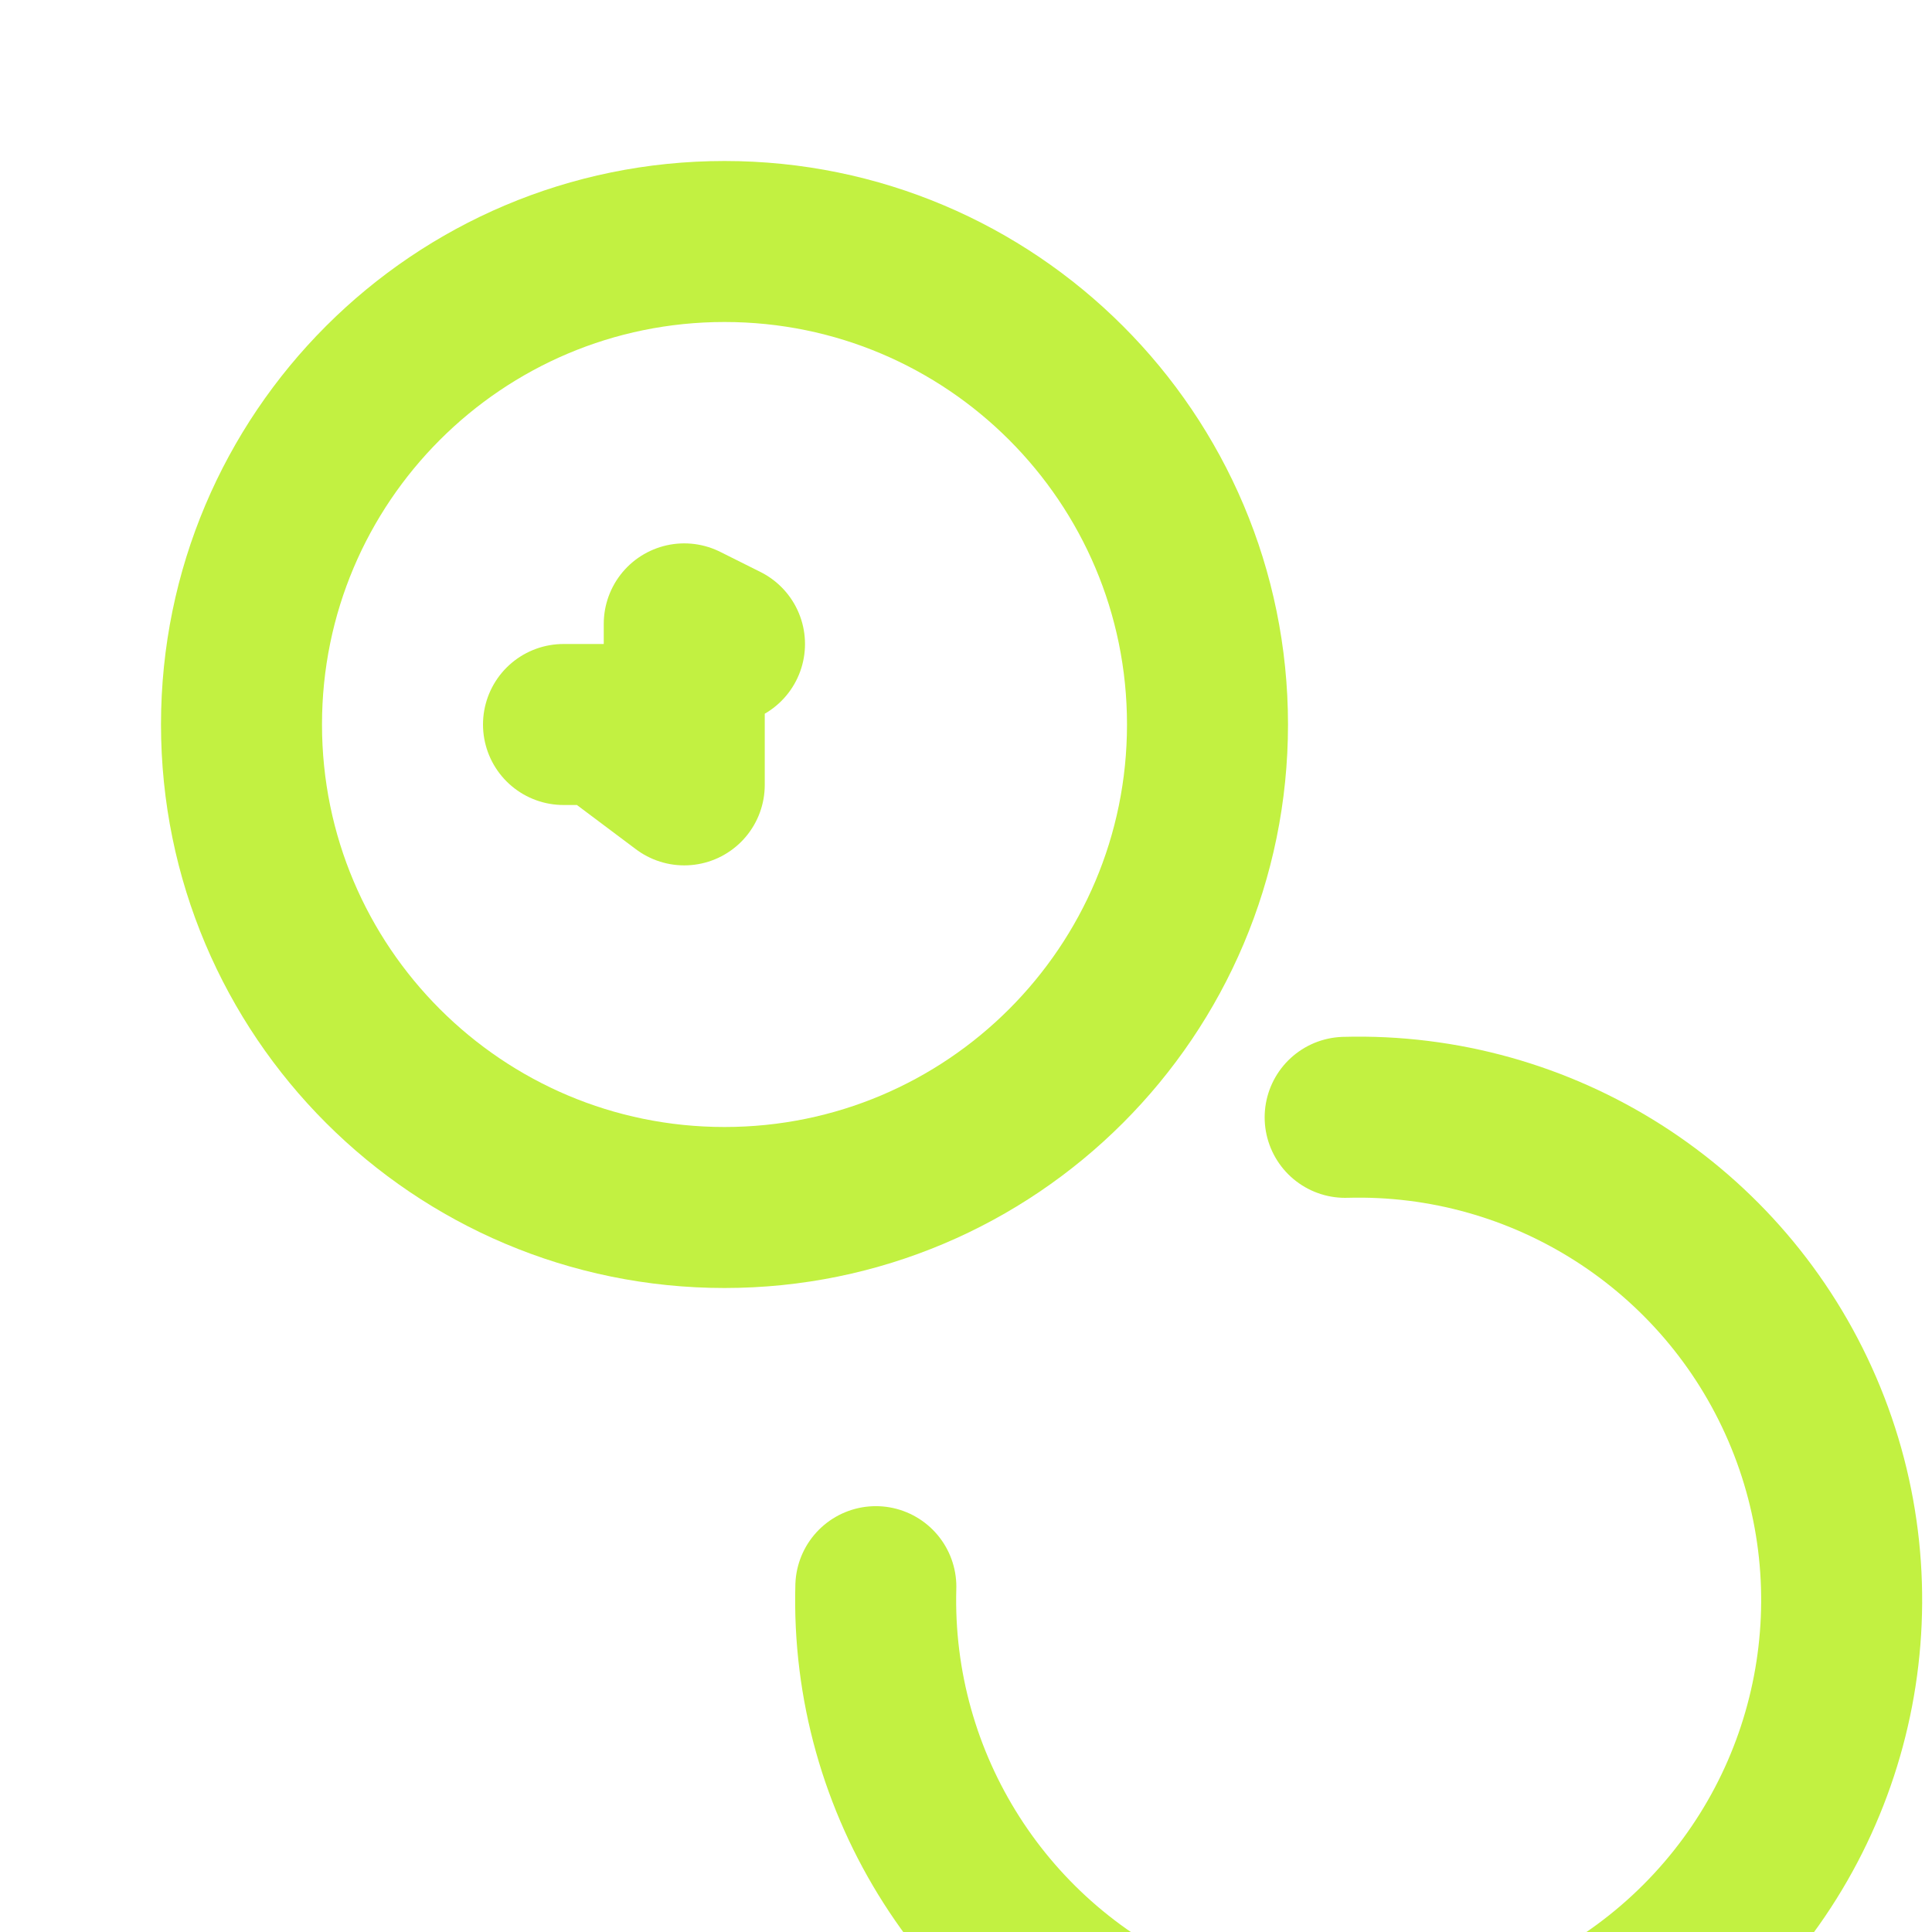
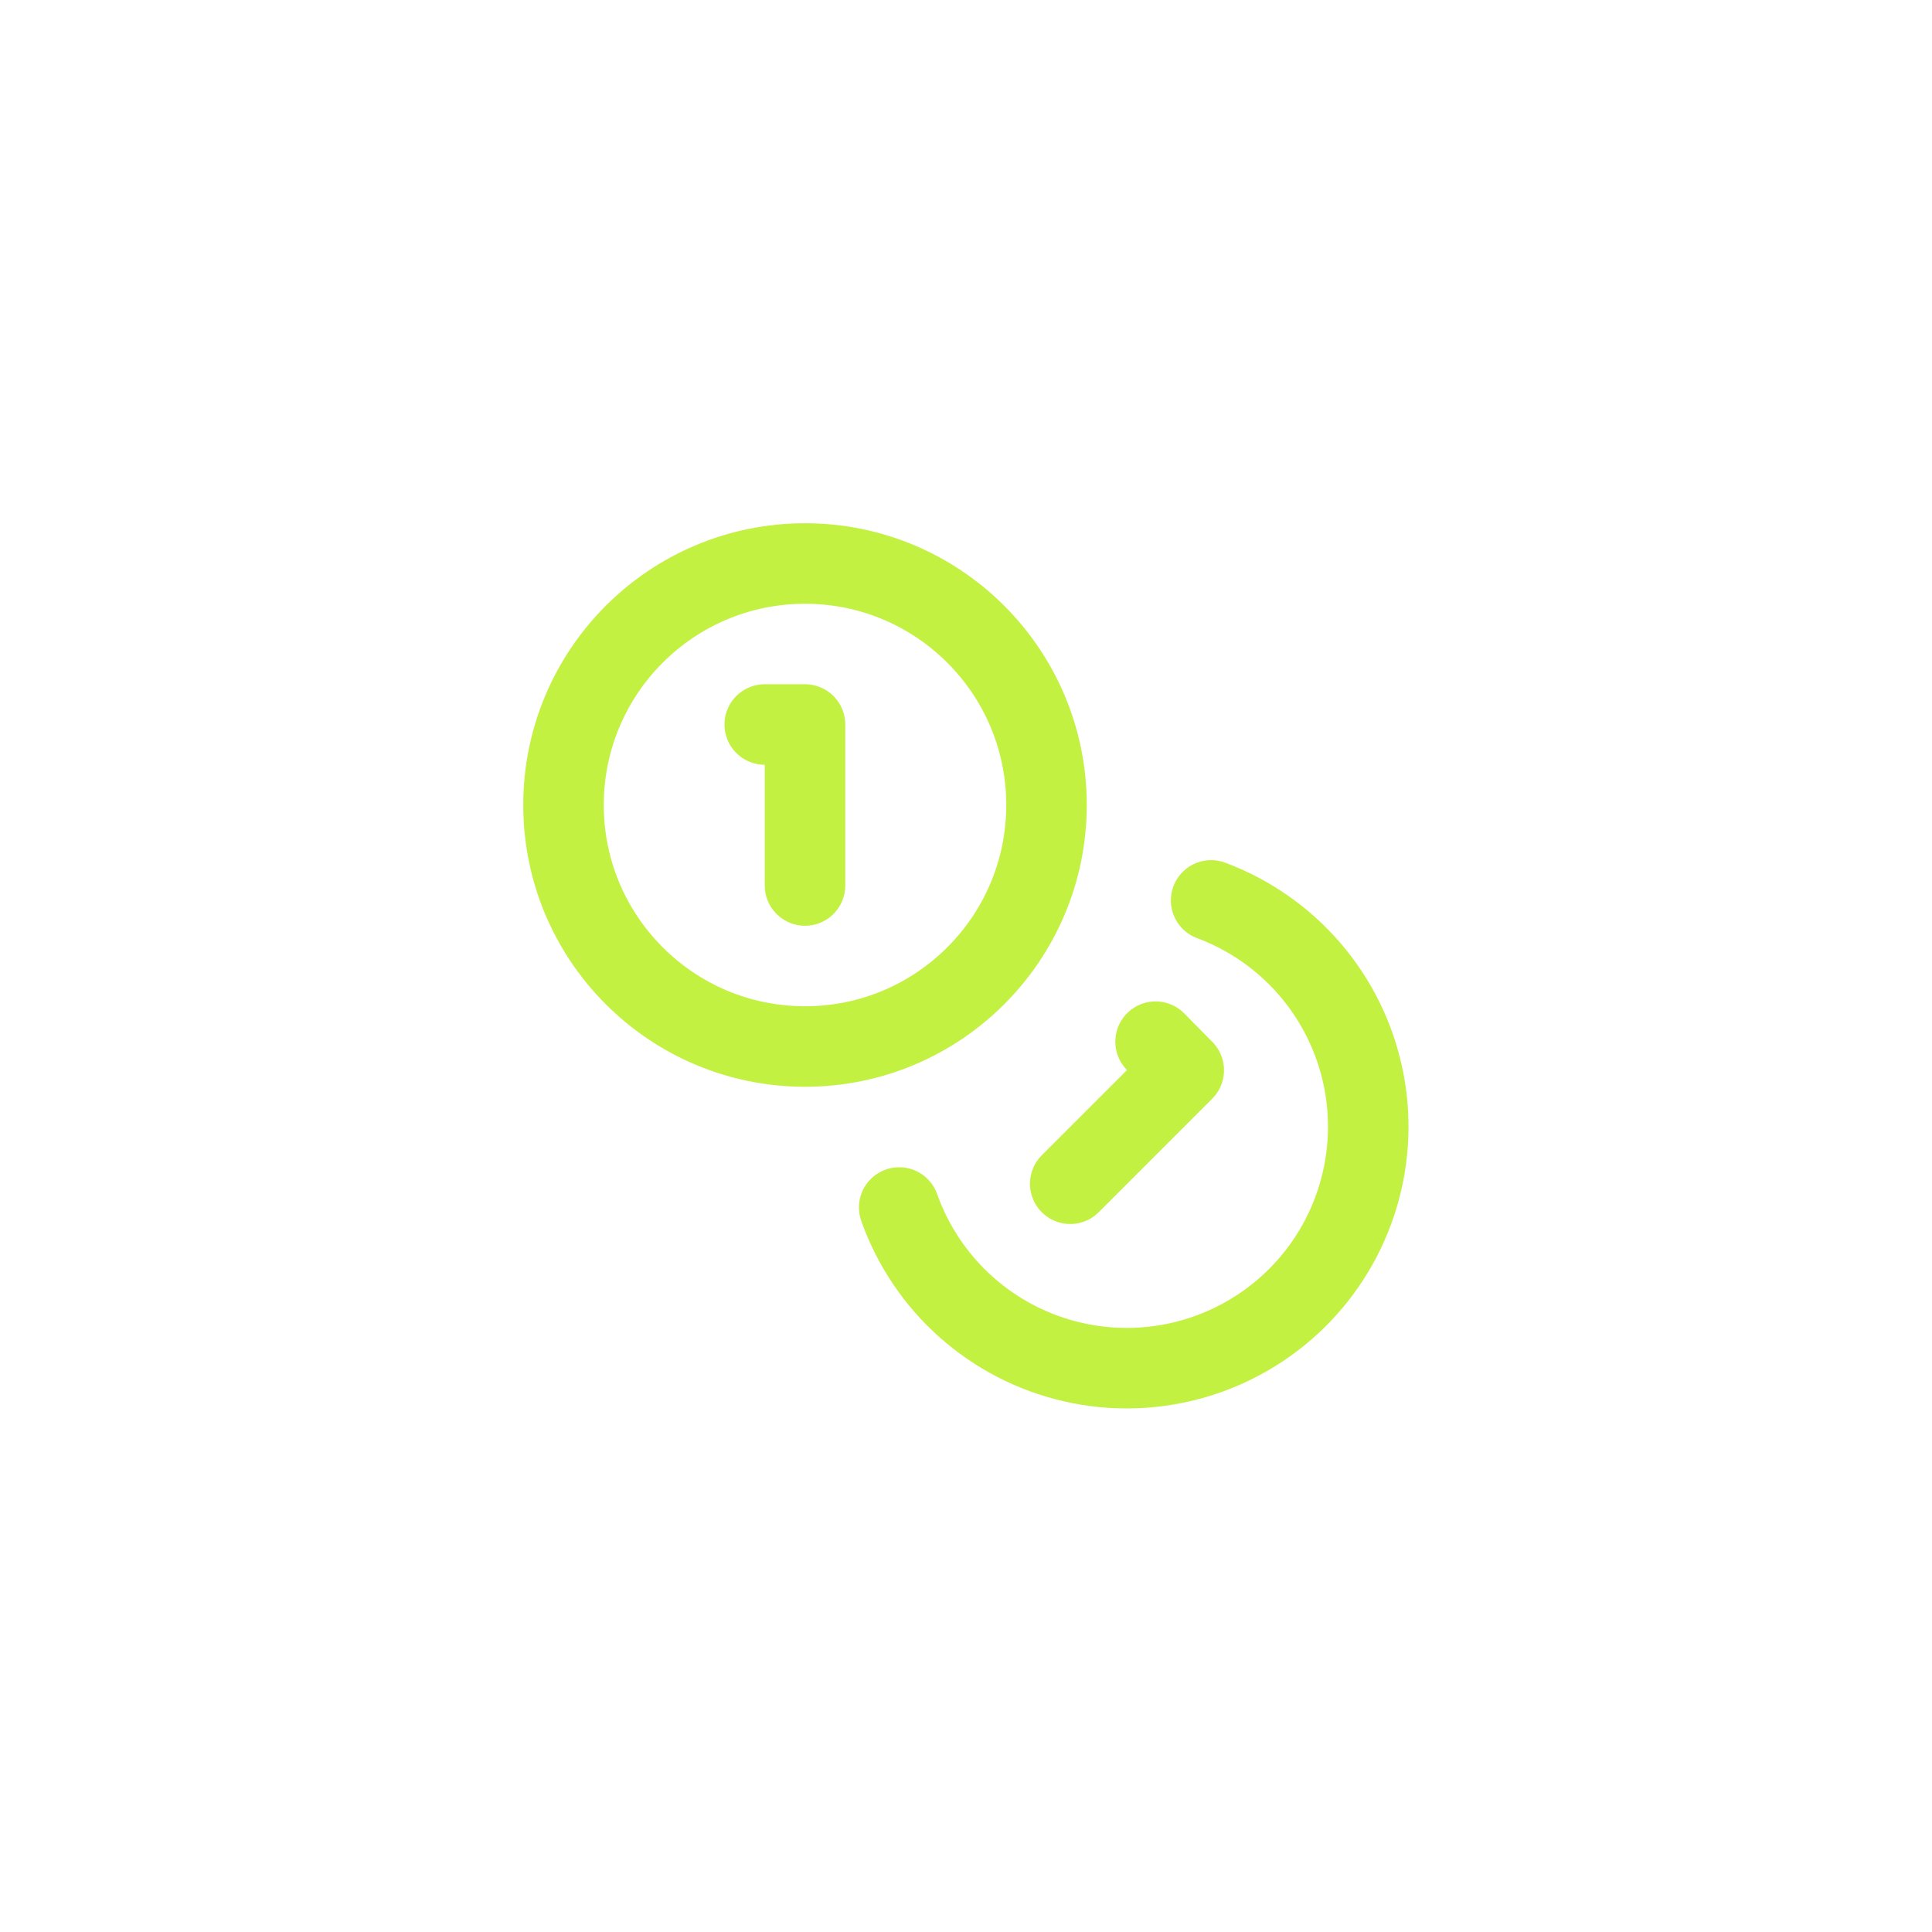
- <svg xmlns="http://www.w3.org/2000/svg" viewBox="0 0 24 24" width="100%" height="100%" fill="none" stroke="#C2F141" stroke-width="2" stroke-linecap="round" stroke-linejoin="round" style="display:block;">
-   <circle cx="9" cy="9" r="6" />
-   <path d="M16.71 13.88a6 6 0 1 1-5.83 5.83" />
-   <path d="M7 9h.5l1 .75v-2L9 8" />
+ <svg xmlns="http://www.w3.org/2000/svg" viewBox="0 0 64 64" width="100%" height="100%" fill="none" stroke="#C2F141" stroke-width="2.667" stroke-linecap="round" stroke-linejoin="round" style="display:block;">
+   <path d="M26.667 34.667C31.085 34.667 34.667 31.085 34.667 26.667C34.667 22.248 31.085 18.667 26.667 18.667C22.248 18.667 18.667 22.248 18.667 26.667C18.667 31.085 22.248 34.667 26.667 34.667Z" />
+   <path d="M40.12 29.827C41.38 30.297 42.502 31.077 43.381 32.095C44.26 33.113 44.868 34.337 45.149 35.652C45.43 36.968 45.374 38.333 44.988 39.621C44.602 40.91 43.897 42.08 42.938 43.024C41.979 43.967 40.798 44.654 39.504 45.02C38.21 45.387 36.844 45.421 35.533 45.119C34.222 44.818 33.008 44.191 32.004 43.296C30.999 42.401 30.237 41.268 29.787 40" />
+   <path d="M25.333 24H26.667V29.333" />
+   <path d="M38.28 34.507L39.213 35.453L35.453 39.213" />
</svg>
